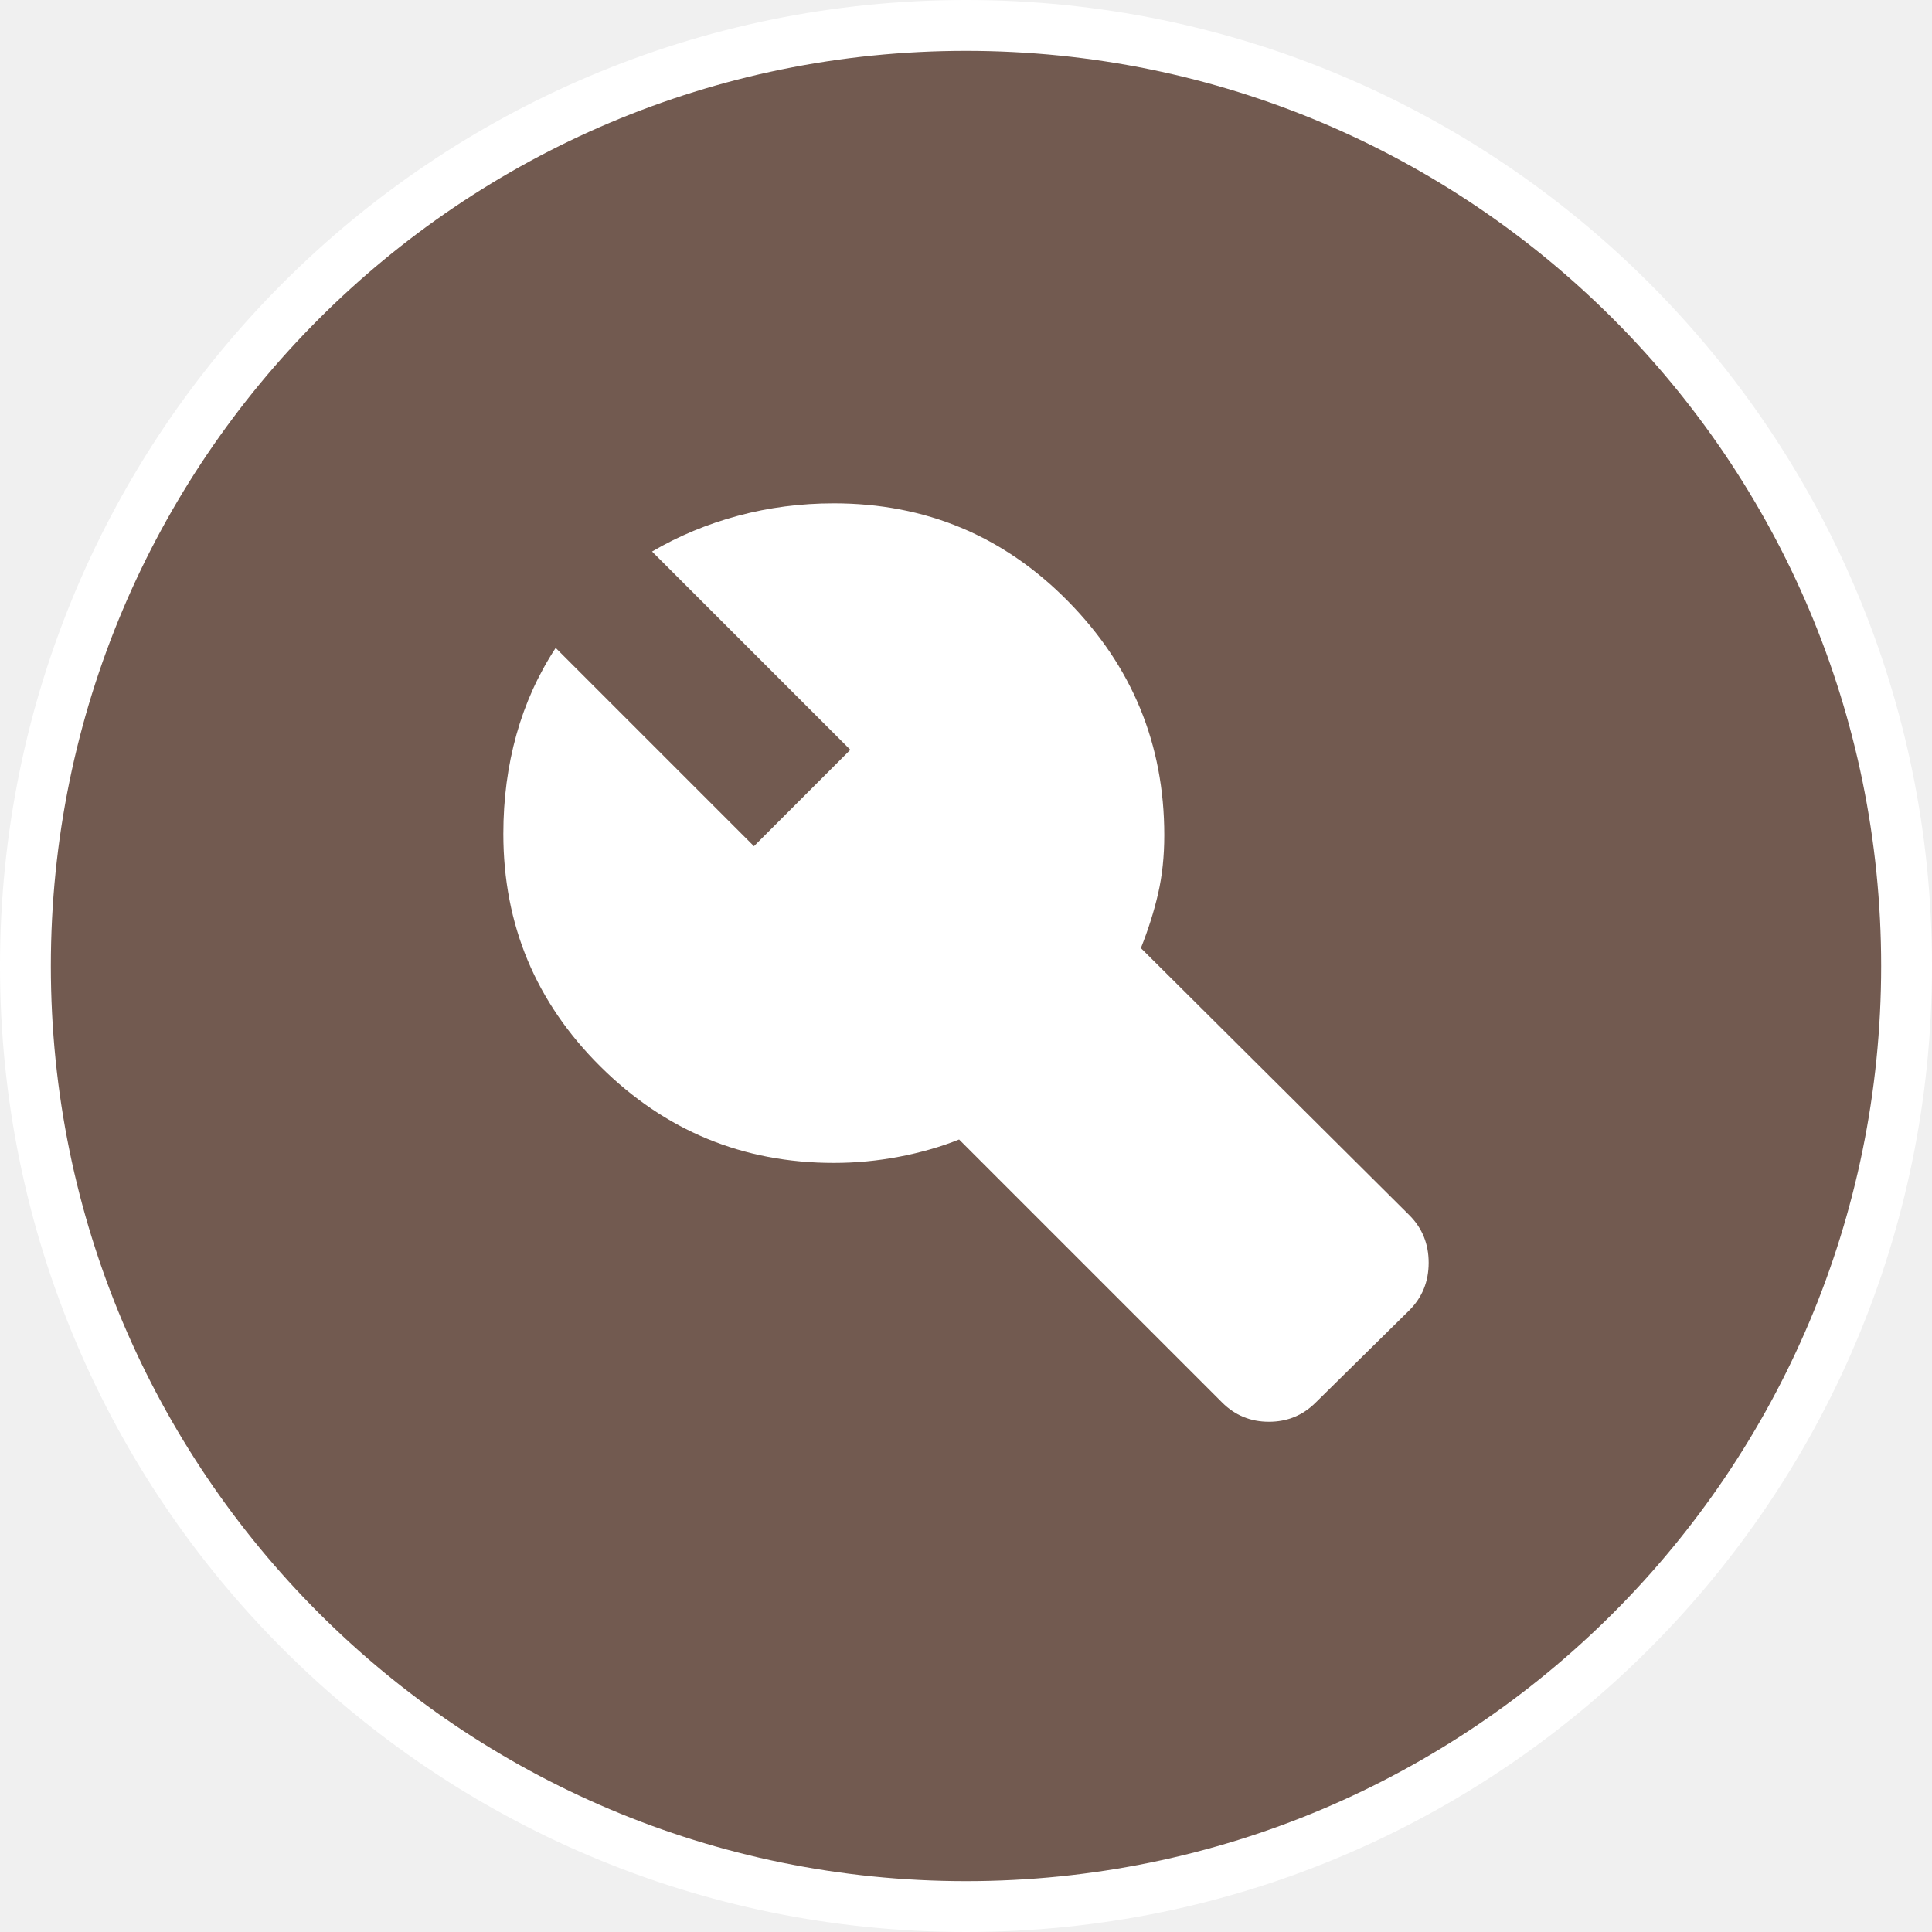
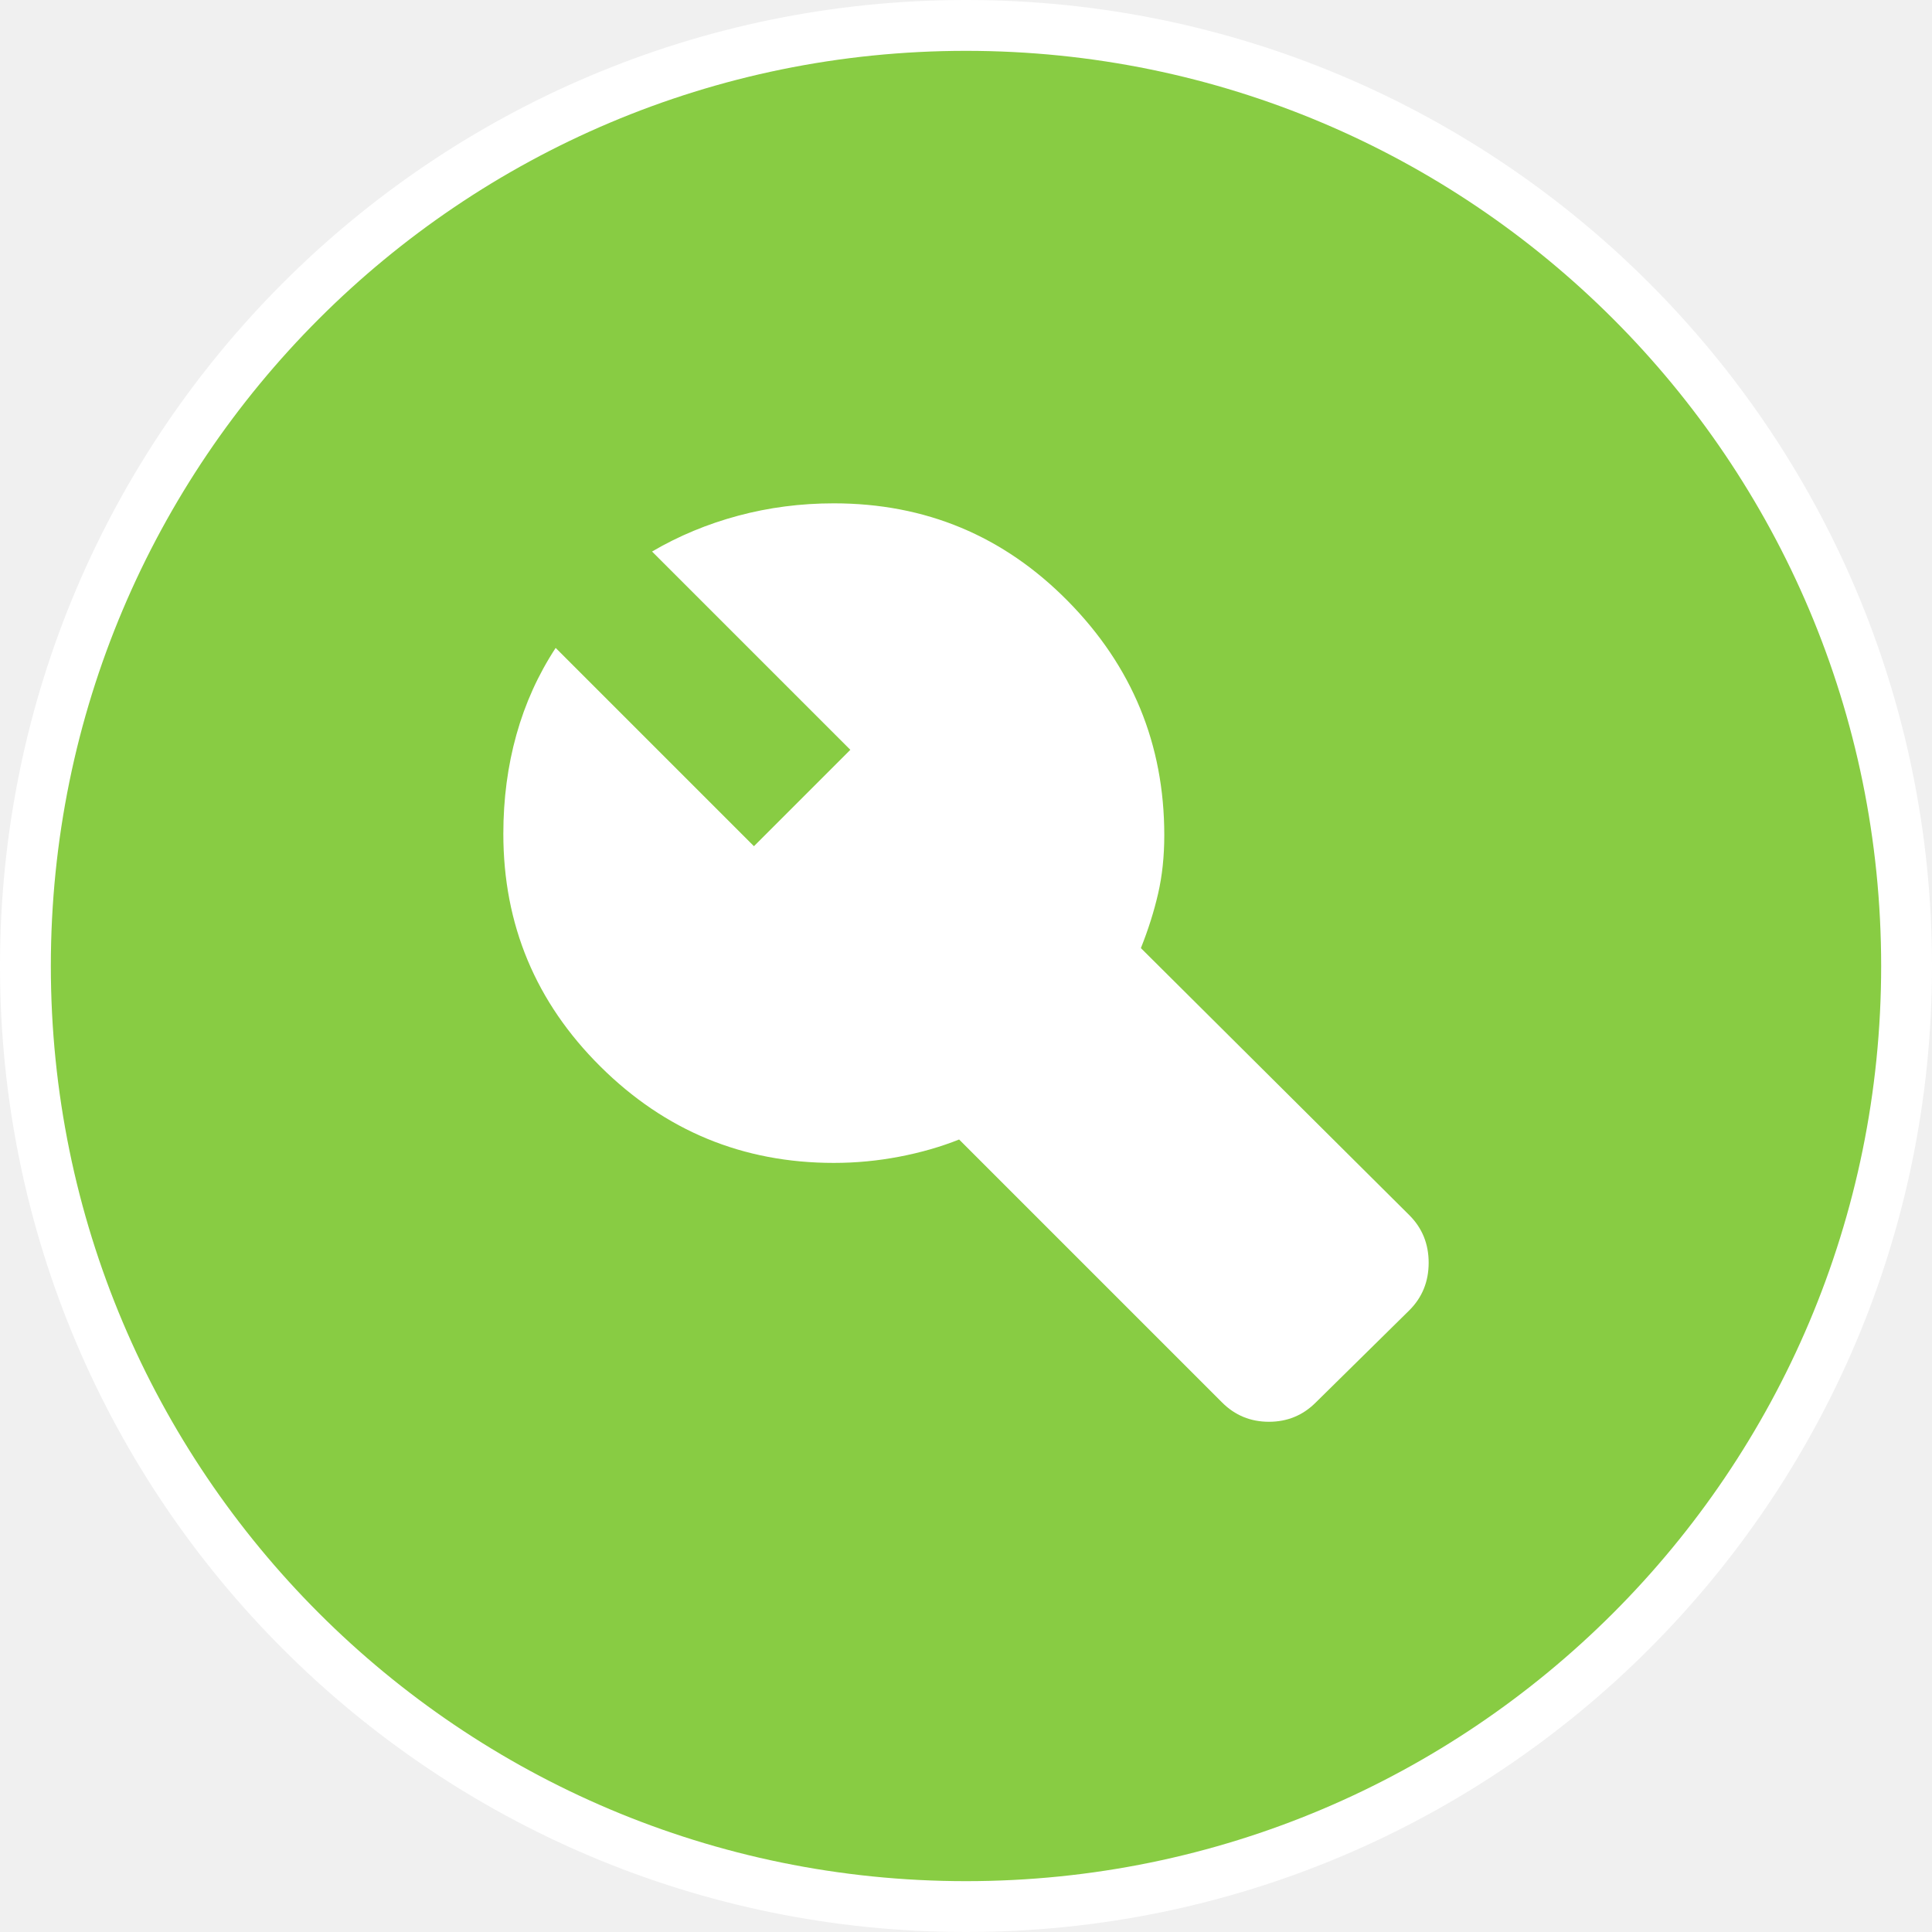
<svg xmlns="http://www.w3.org/2000/svg" width="19" height="19" viewBox="0 0 19 19">
  <circle cx="9.5" cy="9.5" r="9.5" fill="white" />
-   <circle cx="9.5" cy="9.5" r="9.0" fill="#725A50" />
+   <circle cx="9.5" cy="9.5" r="9.0" fill="#88CC43" />
  <g transform="translate(3.0, 16.0) scale(0.01354167)">
    <path d="M666-163 475-354q-20 8-43.5 12.5T384-337q-99 0-169.5-70T144-576q0-38 9.5-72t28.5-63l144 144 70-70-144-144q29-17 62.5-26t69.5-9q100 0 170 71t70 170q0 23-4.5 42.5T607-493l195 194q14 14 14 34.5T802-230l-68 67q-14 14-34 14t-34-14Z" fill="white" />
  </g>
</svg>
